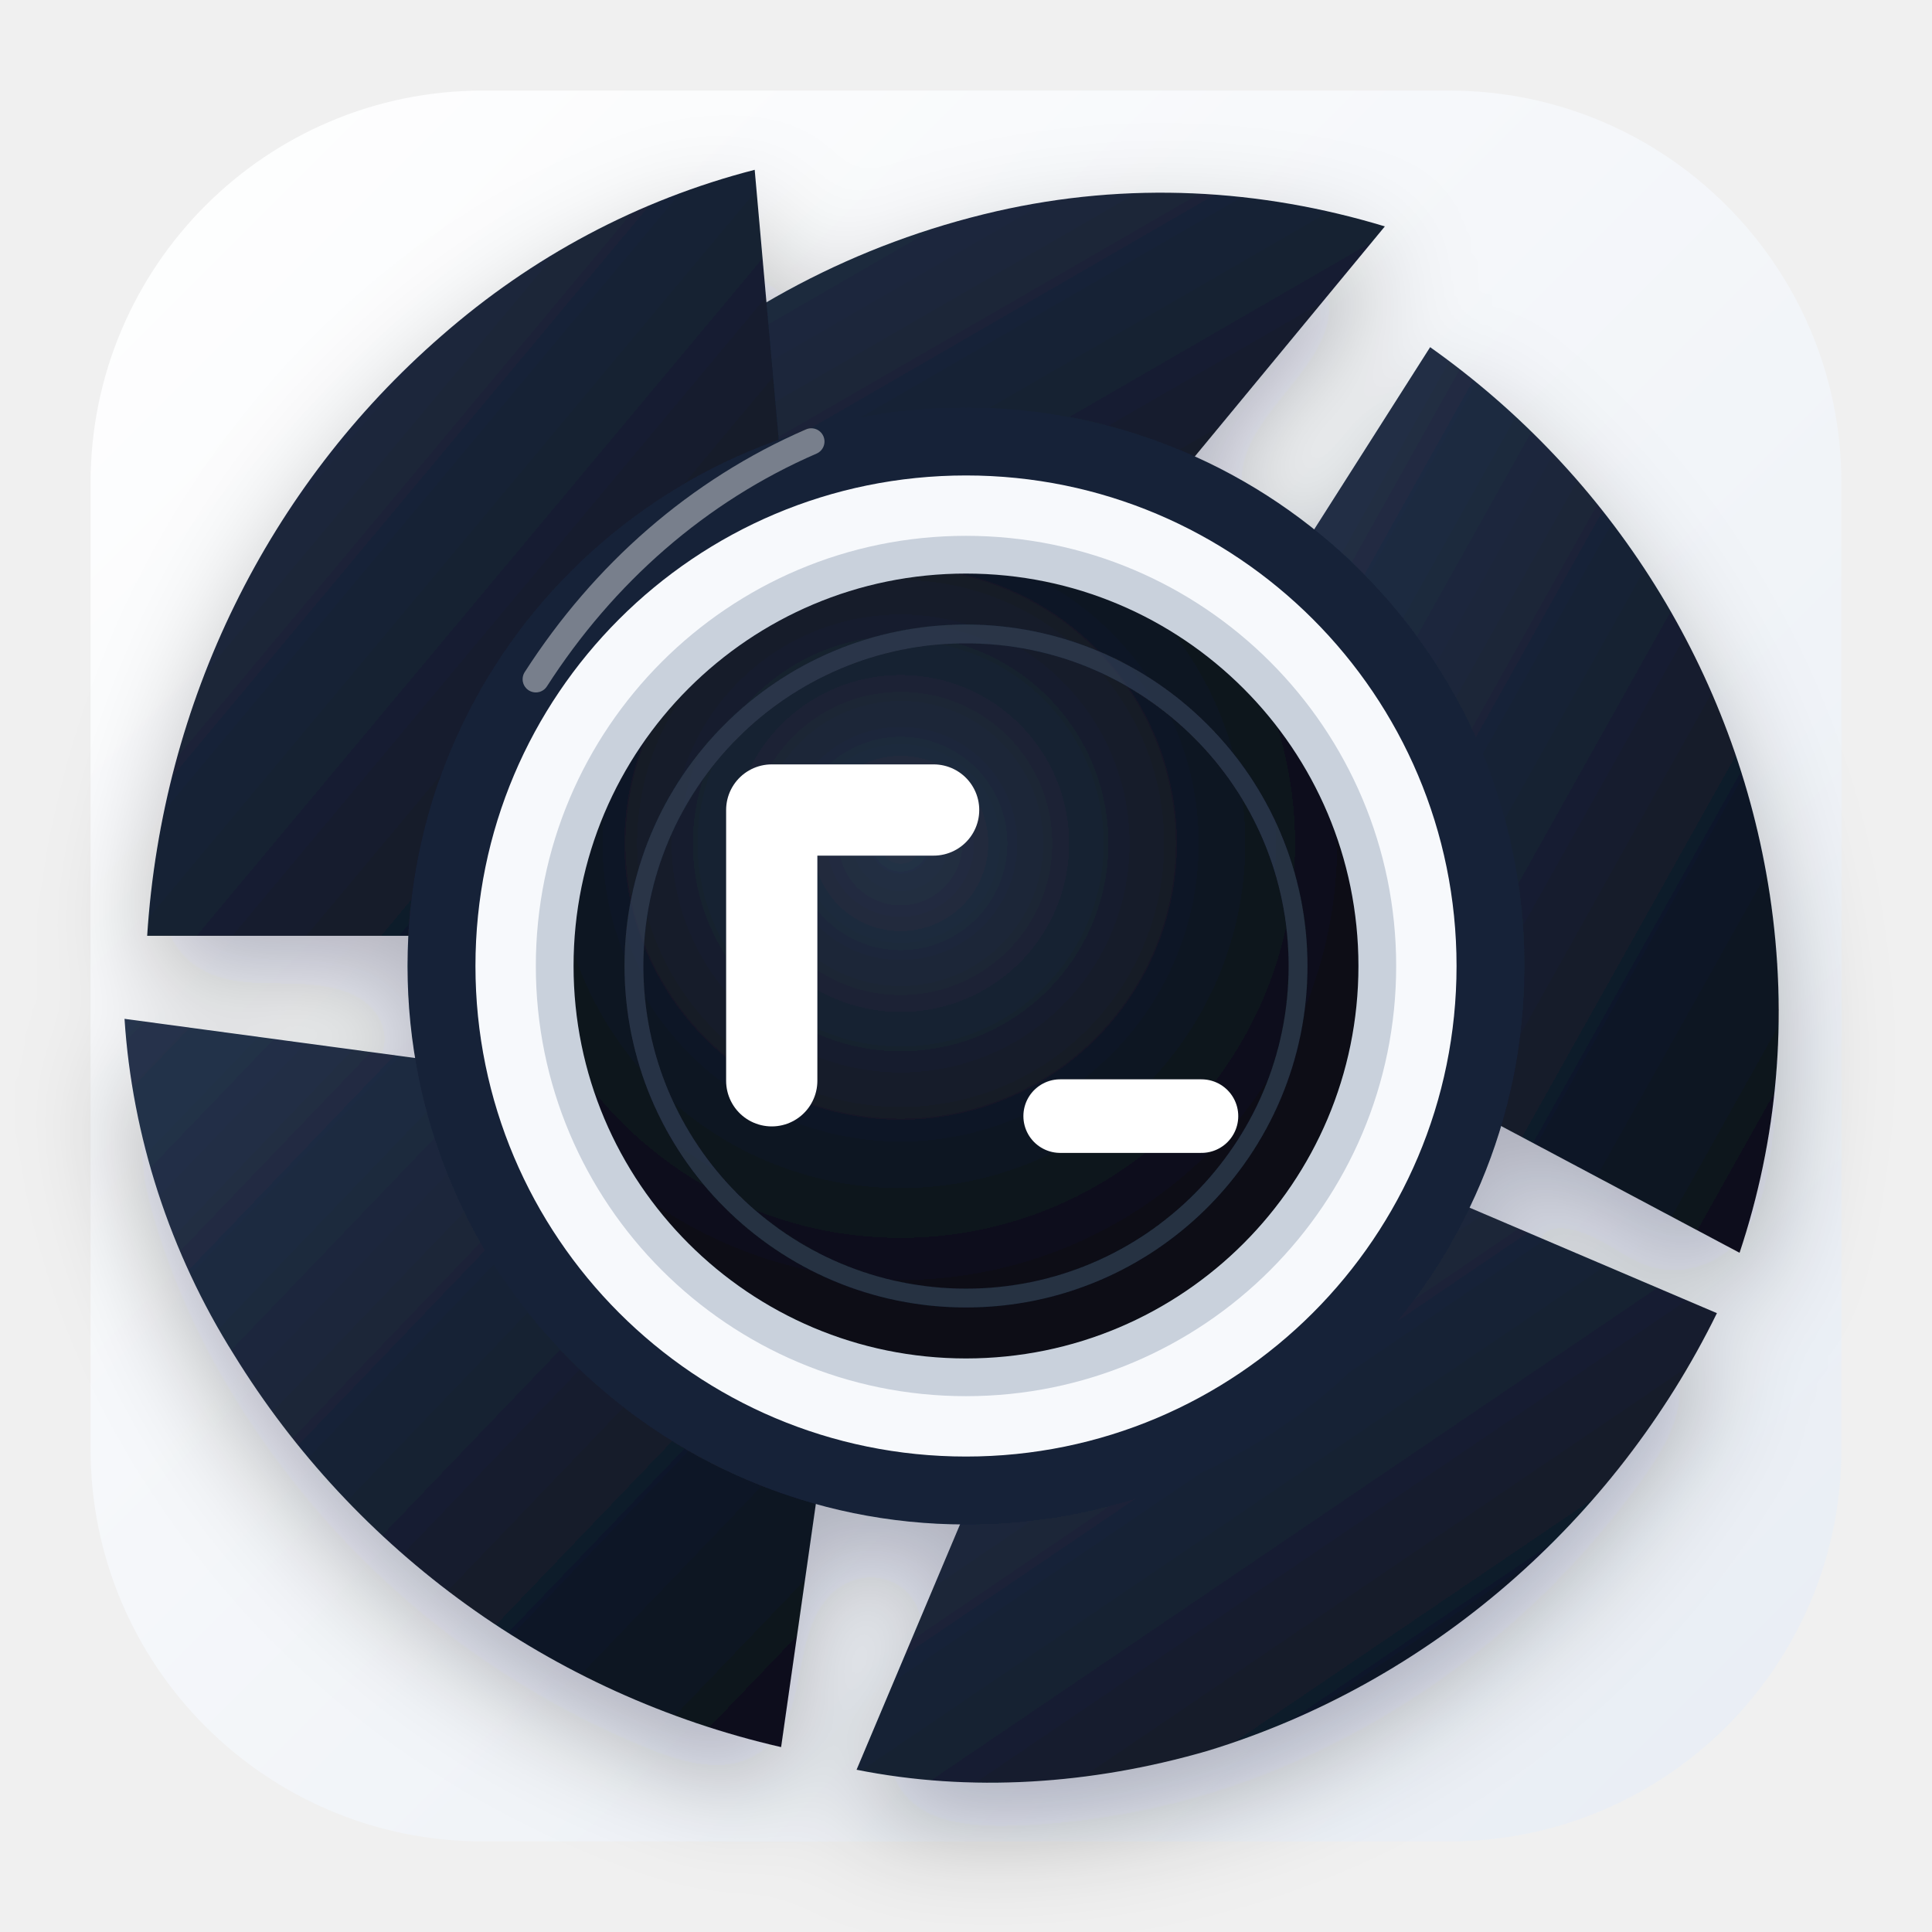
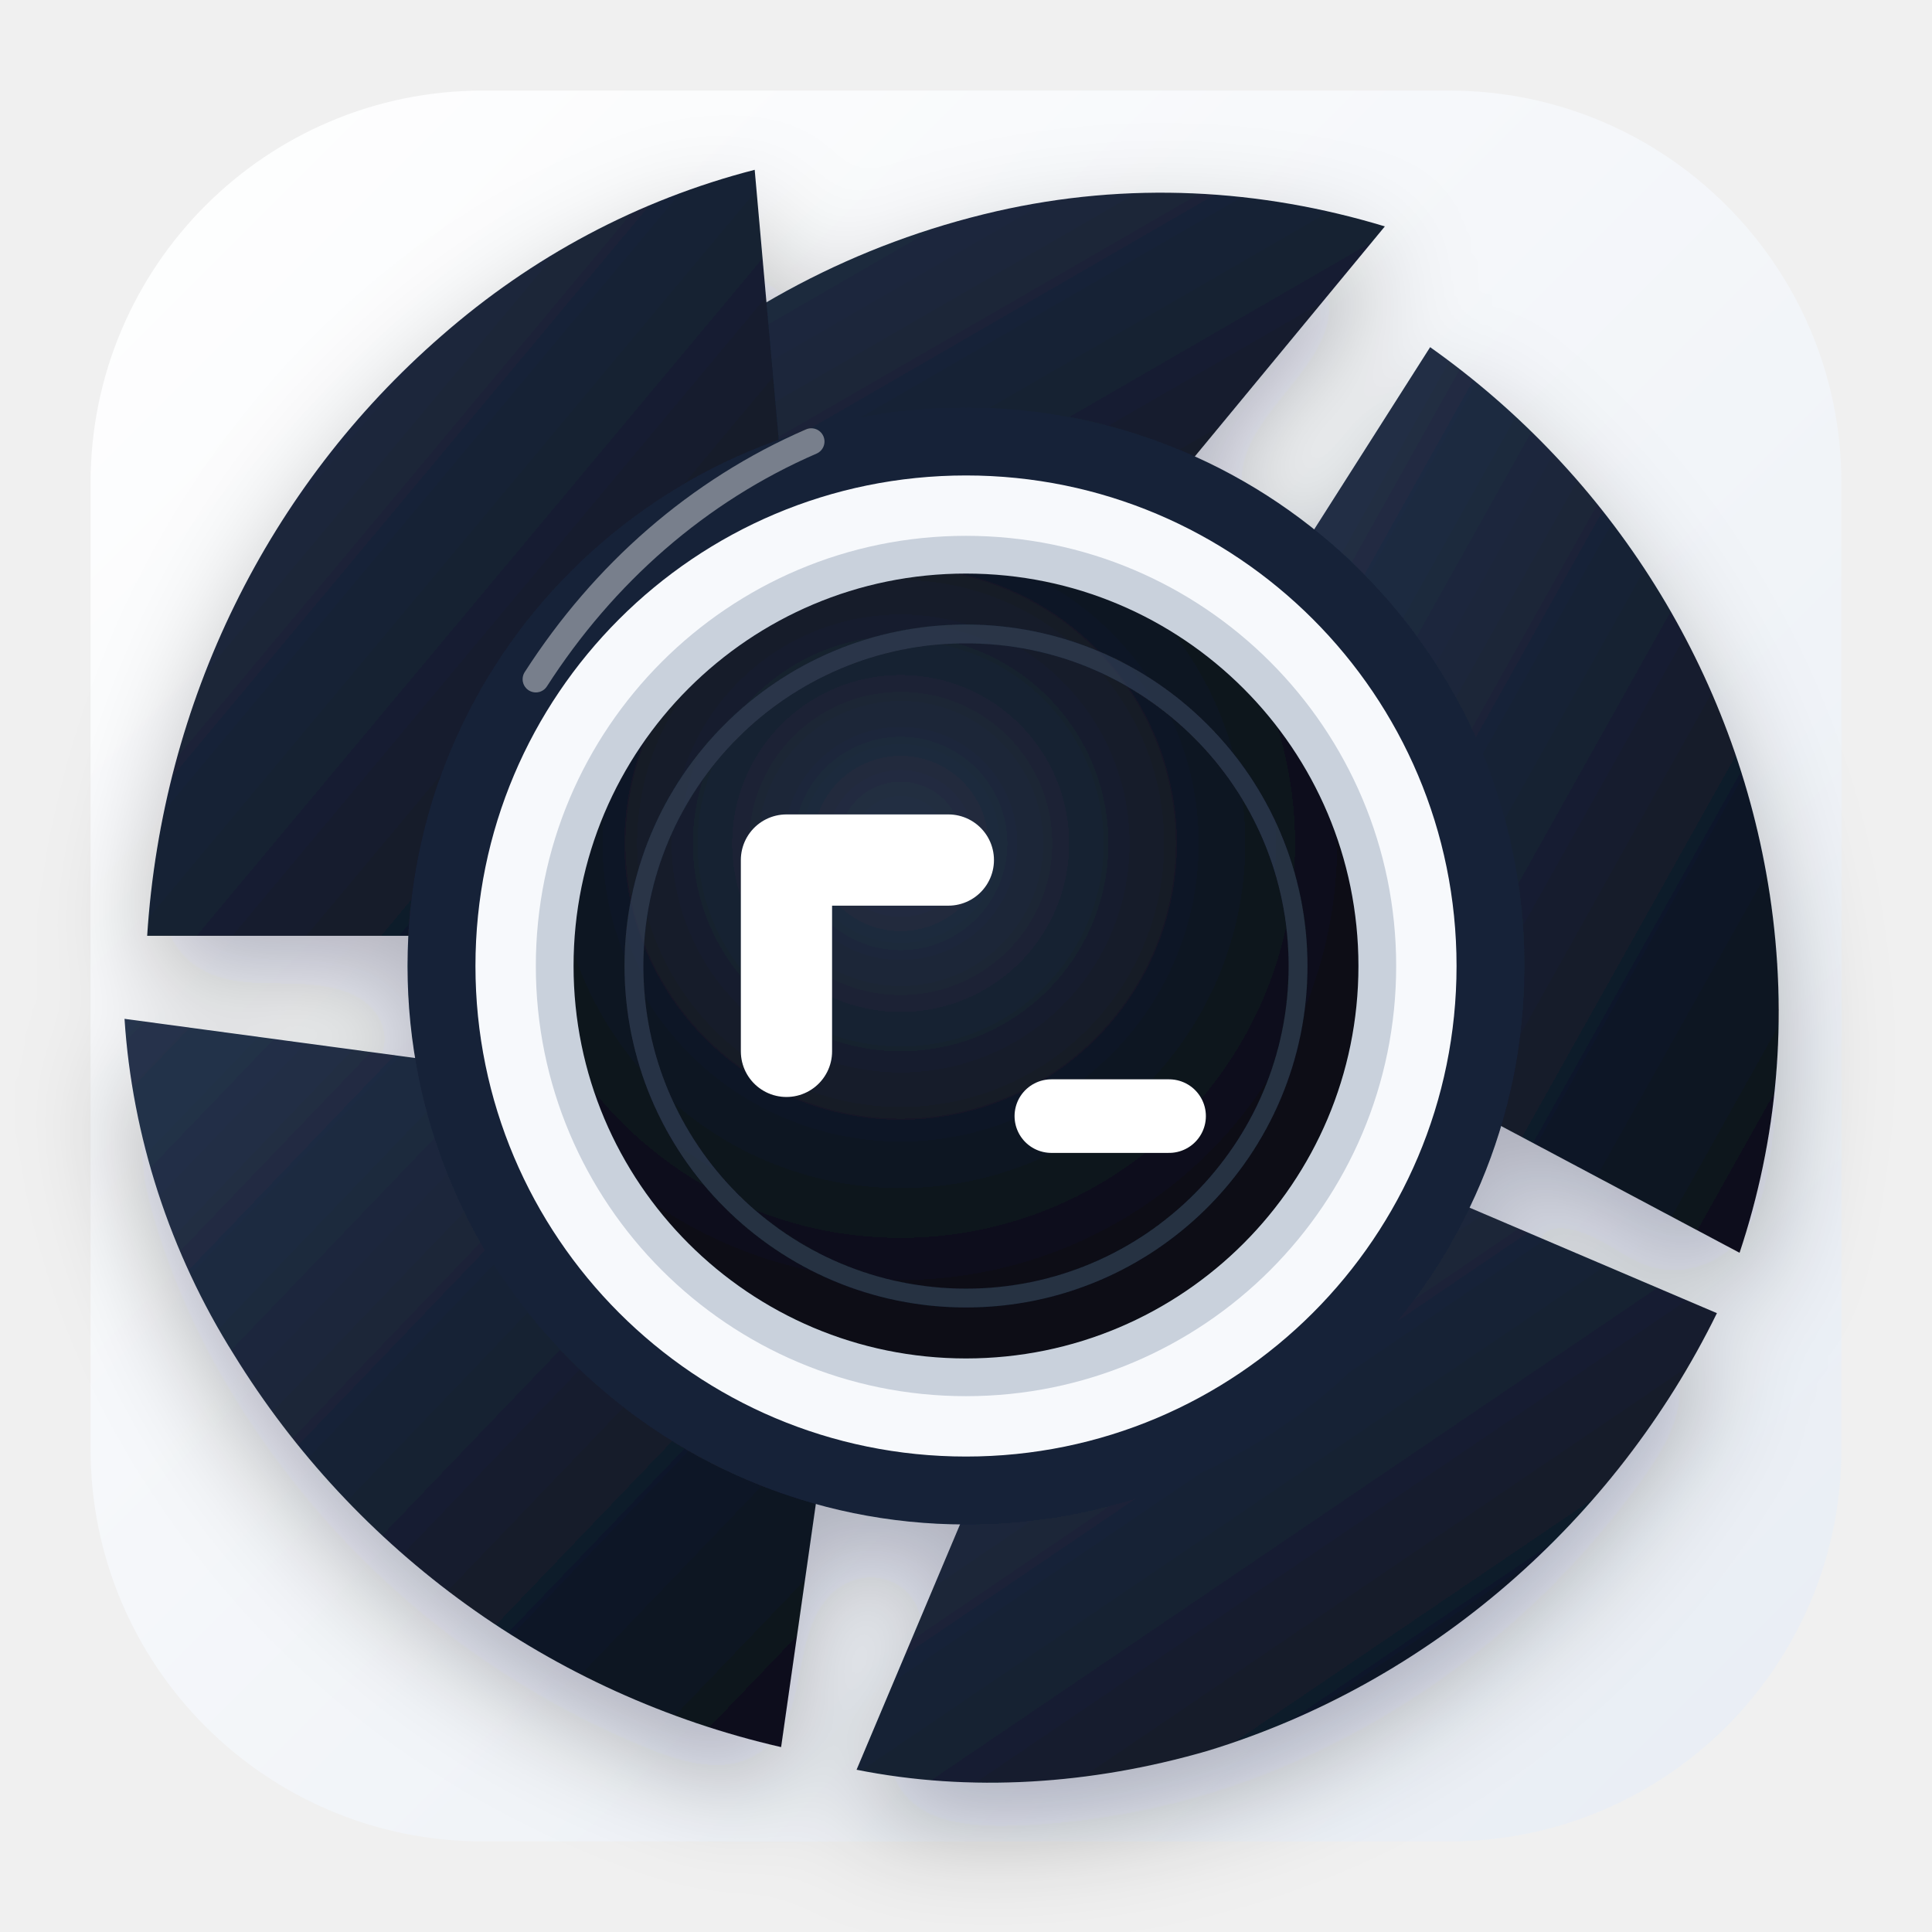
<svg xmlns="http://www.w3.org/2000/svg" viewBox="0 0 512 512" role="img" aria-labelledby="title desc">
  <defs>
    <linearGradient id="bg" x1="0" y1="0" x2="1" y2="1">
      <stop offset="0" stop-color="#ffffff" />
      <stop offset="1" stop-color="#e8edf4" />
    </linearGradient>
    <linearGradient id="shell" x1="0" y1="0" x2="1" y2="1">
      <stop offset="0" stop-color="#26344d" />
      <stop offset="1" stop-color="#080e19" />
    </linearGradient>
    <radialGradient id="core" cx="42%" cy="35%" r="75%">
      <stop offset="0" stop-color="#263247" />
      <stop offset="0.55" stop-color="#0d1420" />
      <stop offset="1" stop-color="#05080e" />
    </radialGradient>
    <filter id="shadow" x="-20%" y="-20%" width="140%" height="150%">
      <feDropShadow dx="0" dy="12" stdDeviation="14" flood-color="#06101f" flood-opacity="0.28" />
    </filter>
  </defs>
  <rect x="24" y="24" width="464" height="464" rx="104" fill="url(#bg)" />
  <g filter="url(#shadow)">
    <path d="M107 199c24-72 83-126 157-143 35-8 70-6 103 4l-57 69c-17-3-35-2-52 2-38 9-69 35-86 69z" fill="url(#shell)" />
    <path d="M379 92c48 34 81 86 90 145 5 33 2 65-8 95l-79-42c4-15 5-31 3-47-5-34-22-64-48-85z" fill="url(#shell)" />
    <path d="M455 348c-27 55-76 98-135 116-31 9-63 11-93 5l35-83c15 1 30-1 44-5 34-10 63-33 81-62z" fill="url(#shell)" />
    <path d="M207 463c-61-14-113-52-145-104-17-27-27-58-29-89l89 12c3 15 8 29 16 42 18 30 47 52 80 62z" fill="url(#shell)" />
    <path d="M39 248c4-62 32-119 78-159 24-21 52-36 83-44l8 90c-14 5-27 13-38 23-26 23-42 55-44 90z" fill="url(#shell)" />
    <circle cx="256" cy="256" r="139" fill="#f7f9fc" stroke="#162238" stroke-width="18" />
    <circle cx="256" cy="256" r="109" fill="url(#core)" stroke="#c9d1dc" stroke-width="10" />
    <circle cx="256" cy="256" r="88" fill="none" stroke="#303c50" stroke-width="5" opacity="0.75" />
    <g transform="translate(256, 256) scale(0.78) translate(-256, -256)" fill="none" stroke="#fff" stroke-linecap="round" stroke-linejoin="round">
-       <path d="M245 203h-55v92" stroke-width="31" />
-       <path d="M288 307h48" stroke-width="25" />
+       <path d="M250 220H195v65" stroke-width="31" />
+       <path d="M285 307h40" stroke-width="25" />
    </g>
    <path d="M142 180c18-28 43-50 73-63" fill="none" stroke="#fff" stroke-opacity="0.42" stroke-width="7" stroke-linecap="round" />
  </g>
</svg>
